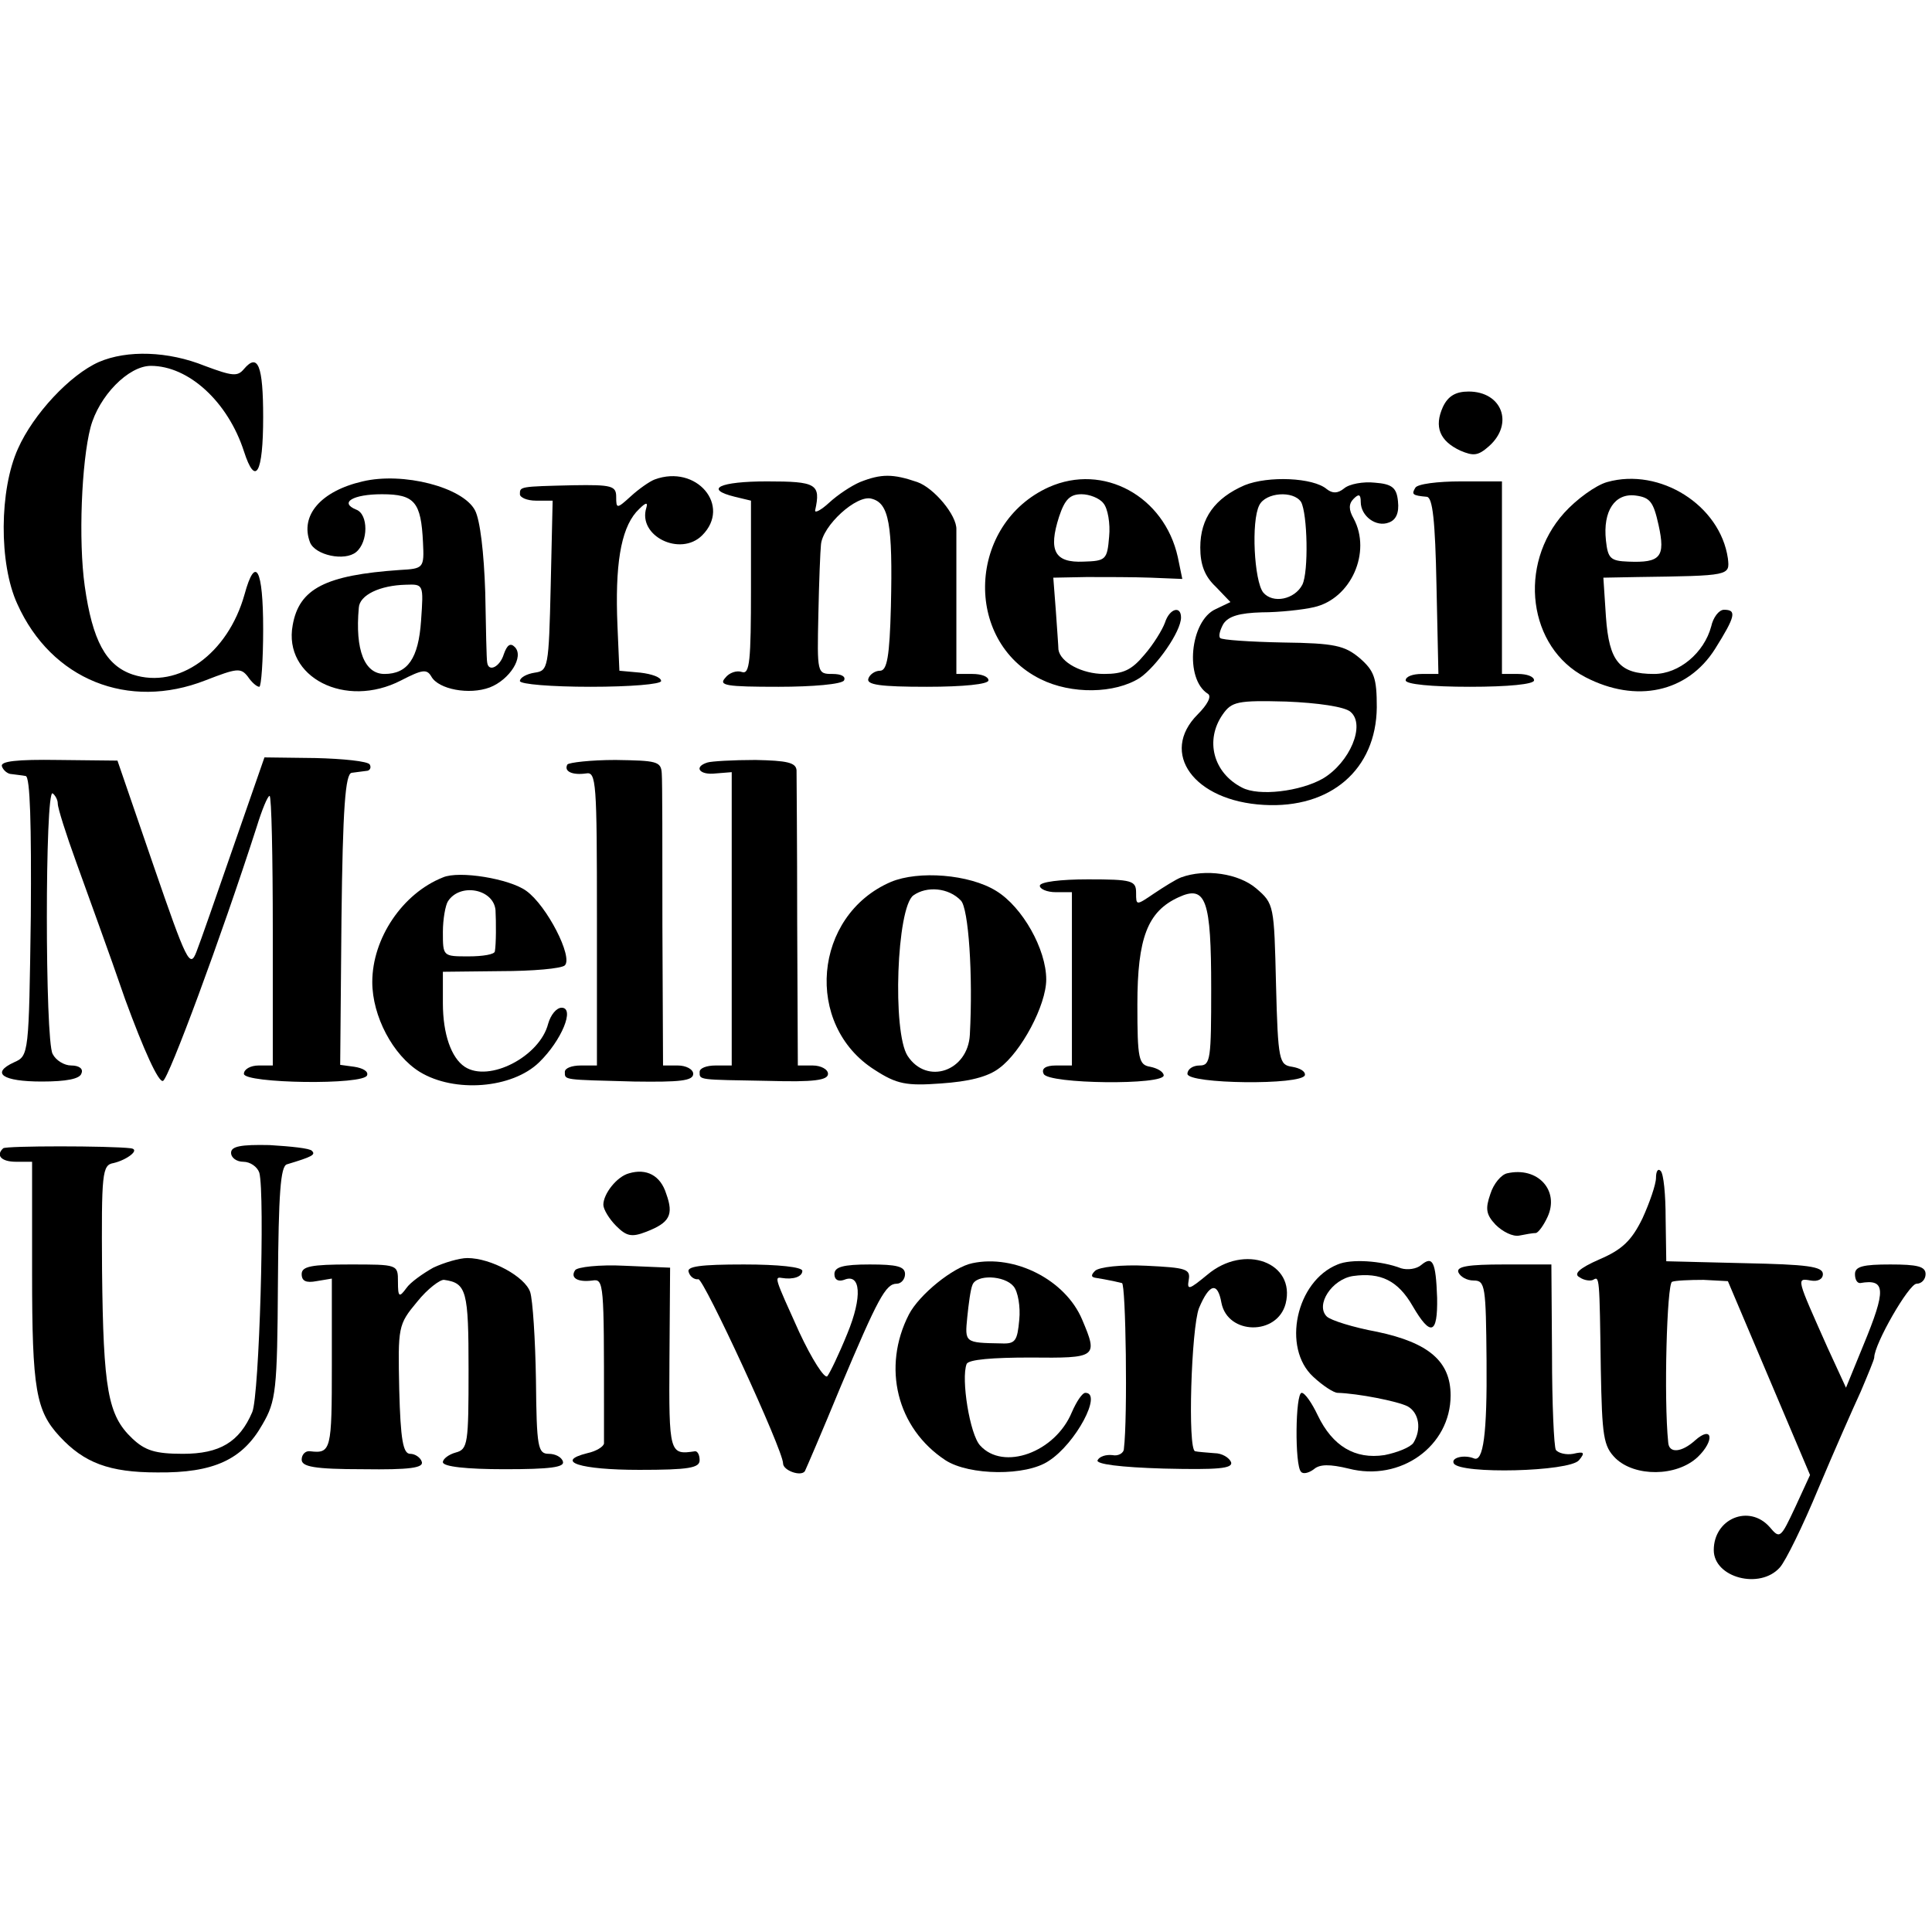
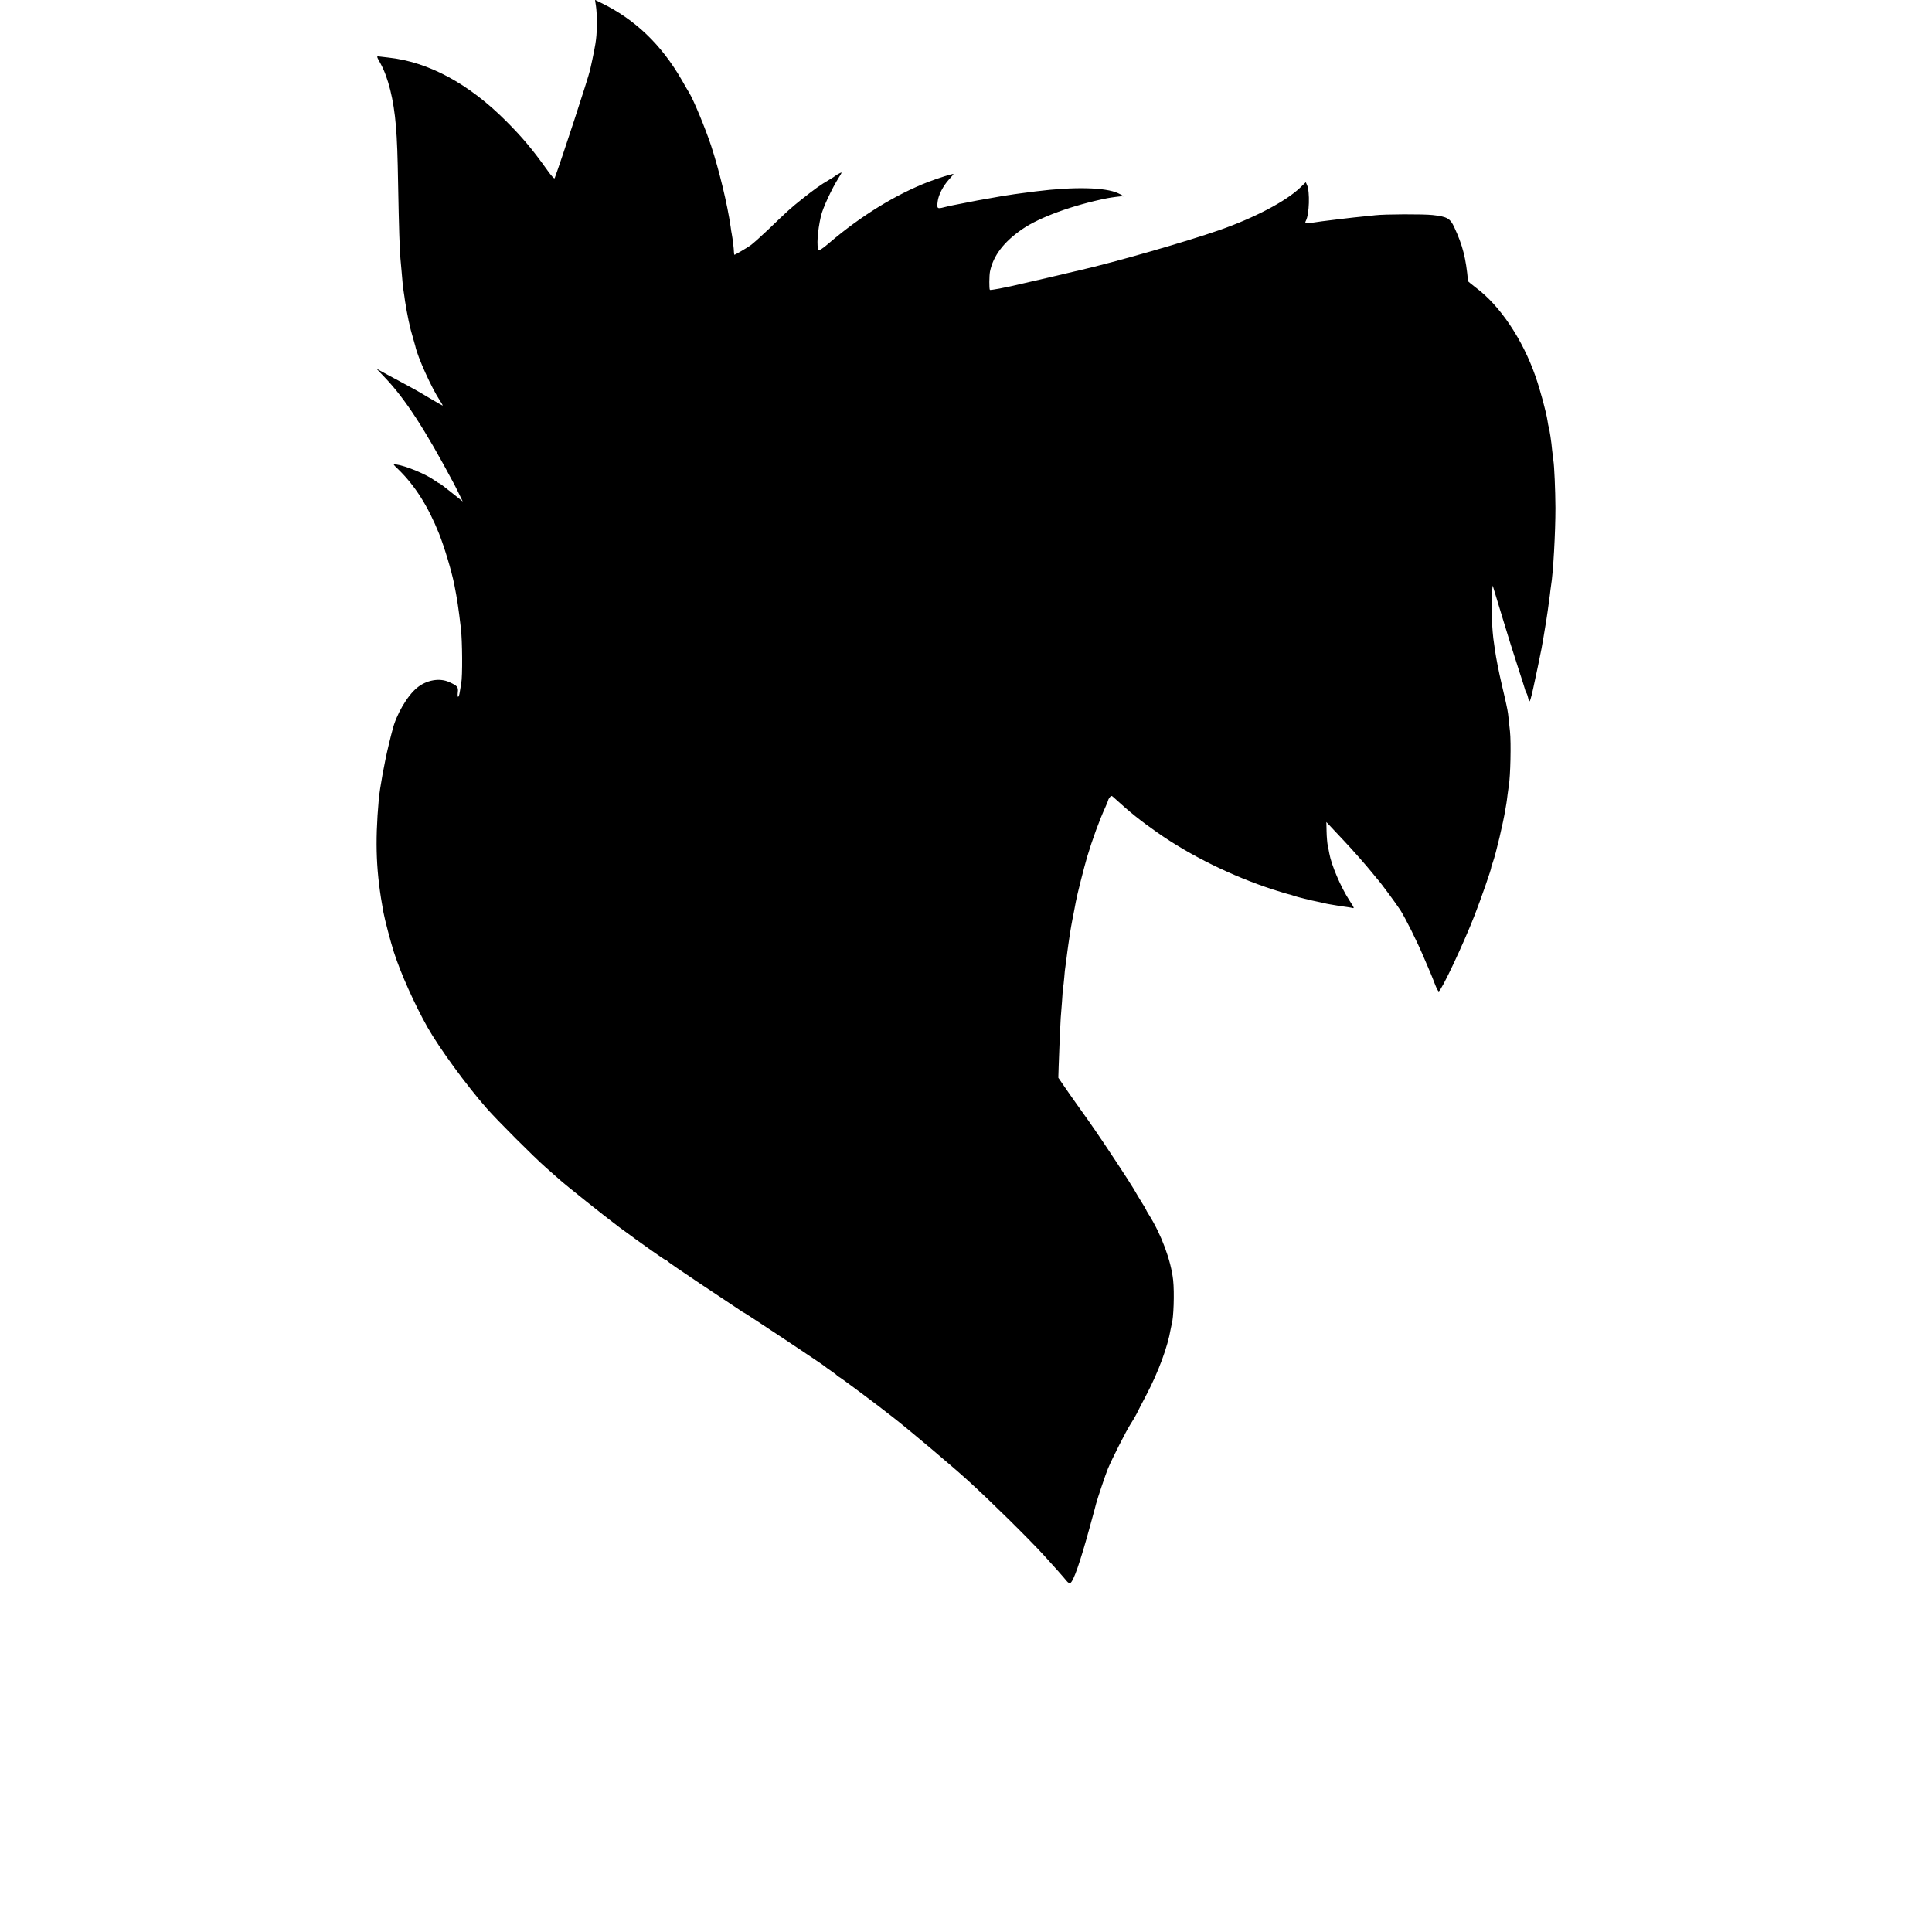
- <svg xmlns="http://www.w3.org/2000/svg" version="1.0" width="301pt" height="301pt" viewBox="0 0 301 301" preserveAspectRatio="xMidYMid meet">
-   <g transform="translate(0,301) scale(0.1,-0.1)" fill="#000000" stroke="none">
-     <path d="M154 2446 c-45 -20 -102 -81 -126 -135 -29 -64 -30 -179 -1 -242 53 -118 173 -166 293 -119 49 19 55 20 66 6 6 -9 14 -16 18 -16 3 0 6 41 6 90 0 94 -12 116 -29 54 -26 -93 -103 -148 -174 -125 -42 14 -63 53 -75 138 -10 71 -5 193 9 247 13 49 59 96 94 96 59 0 120 -56 145 -133 18 -56 30 -35 30 53 0 80 -8 101 -30 75 -10 -12 -18 -11 -61 5 -57 23 -121 25 -165 6z" />
-     <path d="M2248 2376 c-14 -31 -5 -53 27 -68 21 -9 28 -8 45 7 39 35 20 85 -32 85 -20 0 -32 -7 -40 -24z" />
-     <path d="M565 2260 c-65 -15 -98 -53 -82 -95 8 -20 54 -30 72 -15 19 16 19 59 0 66 -27 11 -5 24 40 24 51 0 61 -12 64 -75 2 -40 1 -41 -36 -43 -116 -8 -157 -29 -167 -86 -15 -81 82 -131 169 -86 33 17 40 18 47 6 11 -20 59 -29 91 -17 31 12 54 48 39 63 -7 7 -12 3 -17 -11 -6 -20 -24 -29 -26 -13 -1 4 -2 53 -3 109 -2 62 -8 113 -16 128 -19 36 -112 60 -175 45z m91 -217 c-4 -59 -21 -83 -57 -83 -31 0 -46 37 -40 103 1 20 33 35 73 36 28 1 28 1 24 -56z" />
-     <path d="M1020 2263 c-8 -3 -25 -15 -37 -26 -22 -20 -23 -20 -23 -1 0 17 -7 19 -67 18 -84 -2 -83 -2 -83 -14 0 -5 11 -10 25 -10 l26 0 -3 -132 c-3 -129 -4 -133 -25 -136 -13 -2 -23 -8 -23 -13 0 -5 49 -9 110 -9 62 0 110 4 110 9 0 6 -15 11 -32 13 l-33 3 -3 70 c-4 94 5 149 29 177 14 15 19 17 16 7 -14 -44 53 -77 87 -43 46 46 -9 111 -74 87z" />
-     <path d="M1340 2259 c-14 -6 -35 -20 -48 -32 -13 -12 -23 -17 -22 -12 9 41 2 45 -75 45 -74 0 -99 -12 -50 -24 l25 -6 0 -136 c0 -114 -2 -135 -14 -131 -8 3 -20 -1 -26 -9 -11 -12 1 -14 83 -14 53 0 99 4 102 10 3 6 -4 10 -18 10 -24 0 -24 1 -22 93 1 50 3 99 4 108 2 30 56 79 79 72 27 -7 33 -39 30 -168 -2 -78 -6 -100 -17 -100 -8 0 -16 -6 -18 -12 -4 -10 19 -13 91 -13 57 0 96 4 96 10 0 6 -11 10 -25 10 l-25 0 0 110 c0 61 0 112 0 115 1 22 -35 65 -61 74 -38 13 -56 13 -89 0z" />
-     <path d="M1634 2251 c-126 -57 -134 -239 -13 -299 48 -24 116 -23 155 2 26 18 64 72 64 94 0 19 -18 14 -25 -8 -4 -11 -18 -34 -32 -50 -20 -24 -33 -30 -63 -30 -34 0 -68 18 -71 38 0 4 -2 31 -4 60 l-4 52 52 1 c29 0 74 0 100 -1 l49 -2 -7 34 c-21 95 -116 147 -201 109z m85 -25 c7 -8 11 -32 9 -52 -3 -36 -5 -38 -40 -39 -45 -2 -55 17 -38 70 9 27 17 35 35 35 12 0 28 -6 34 -14z" />
-     <path d="M1939 2254 c-46 -20 -69 -51 -69 -97 0 -27 7 -45 24 -61 l23 -24 -23 -11 c-40 -18 -49 -109 -12 -132 6 -4 -1 -17 -16 -32 -60 -60 -6 -135 103 -141 104 -6 175 55 176 152 0 46 -4 57 -27 77 -23 19 -38 23 -119 24 -51 1 -96 4 -98 7 -3 3 0 13 5 22 8 12 25 17 60 18 27 0 64 4 81 8 58 13 90 86 62 138 -8 14 -8 23 0 31 8 8 11 7 11 -5 0 -22 24 -40 44 -32 11 4 16 15 14 33 -2 21 -9 27 -36 29 -18 2 -40 -2 -48 -9 -10 -8 -18 -8 -27 -1 -21 18 -91 21 -128 6z m88 -26 c10 -18 12 -109 2 -129 -12 -23 -46 -30 -61 -12 -14 18 -19 111 -6 136 10 20 53 23 65 5z m77 -327 c24 -20 -1 -79 -43 -104 -35 -20 -100 -28 -126 -14 -45 23 -58 74 -30 114 14 20 23 22 99 20 49 -2 91 -8 100 -16z" />
-     <path d="M2504 2259 c-18 -5 -48 -27 -67 -48 -73 -81 -56 -210 33 -256 79 -41 159 -24 202 44 32 51 34 61 14 61 -8 0 -17 -12 -20 -26 -11 -41 -50 -74 -89 -74 -54 0 -70 19 -75 89 l-4 61 53 1 c145 2 144 2 141 29 -12 83 -106 142 -188 119z m80 -67 c11 -50 3 -59 -47 -57 -28 1 -32 5 -35 33 -5 46 14 74 46 70 23 -3 28 -10 36 -46z" />
-     <path d="M2205 2250 c-6 -10 -5 -12 18 -14 9 -1 13 -37 15 -138 l3 -138 -26 0 c-14 0 -25 -4 -25 -10 0 -6 40 -10 100 -10 60 0 100 4 100 10 0 6 -11 10 -25 10 l-25 0 0 150 0 150 -64 0 c-36 0 -68 -4 -71 -10z" />
-     <path d="M3 1816 c2 -6 9 -12 15 -12 7 -1 17 -2 22 -3 7 -1 9 -76 8 -218 -3 -215 -3 -218 -26 -228 -37 -17 -18 -30 43 -30 38 0 60 4 62 13 3 7 -4 12 -16 12 -11 0 -24 8 -29 18 -12 21 -12 413 0 406 4 -3 8 -10 8 -16 0 -7 13 -48 29 -92 16 -45 51 -140 76 -213 29 -79 52 -130 59 -127 9 4 90 222 146 396 8 26 17 48 20 48 3 0 5 -94 5 -210 l0 -210 -22 0 c-13 0 -23 -6 -23 -13 0 -15 189 -18 192 -2 2 6 -7 11 -20 13 l-22 3 2 227 c2 173 6 227 16 228 6 1 17 2 23 3 5 0 8 5 5 10 -3 5 -42 9 -85 10 l-79 1 -48 -138 c-26 -75 -52 -150 -58 -165 -10 -26 -15 -16 -67 135 l-56 163 -92 1 c-65 1 -91 -2 -88 -10z" />
-     <path d="M884 1819 c-6 -11 8 -17 29 -14 16 3 17 -13 17 -226 l0 -229 -25 0 c-14 0 -25 -4 -25 -10 0 -13 -3 -12 108 -15 71 -1 92 1 92 12 0 7 -11 13 -24 13 l-23 0 -1 218 c0 119 0 226 -1 237 -1 19 -8 20 -72 21 -39 0 -72 -4 -75 -7z" />
-     <path d="M1102 1822 c-22 -7 -12 -20 13 -17 l25 2 0 -228 0 -229 -25 0 c-14 0 -25 -4 -25 -10 0 -13 -3 -12 108 -14 70 -2 92 1 92 11 0 7 -11 13 -24 13 l-23 0 -1 223 c0 122 -1 229 -1 237 -1 12 -15 15 -64 16 -35 0 -69 -2 -75 -4z" />
-     <path d="M690 1643 c-63 -25 -110 -95 -110 -163 0 -53 32 -114 74 -140 54 -33 144 -26 186 15 35 34 56 85 35 85 -8 0 -17 -11 -21 -25 -13 -51 -92 -92 -130 -67 -21 14 -34 51 -34 99 l0 49 90 1 c50 0 95 4 100 9 13 13 -28 93 -60 116 -26 19 -105 32 -130 21z m82 -51 c1 -19 1 -53 -1 -64 0 -5 -19 -8 -41 -8 -40 0 -40 0 -40 38 0 20 4 42 8 48 19 29 71 19 74 -14z" />
-     <path d="M1388 1636 c-121 -52 -136 -223 -25 -293 34 -22 49 -25 103 -21 43 3 73 10 91 24 34 25 73 98 73 138 0 47 -37 113 -78 138 -42 26 -121 32 -164 14z m109 -29 c12 -12 19 -116 14 -209 -3 -57 -67 -79 -97 -33 -24 37 -17 231 9 250 21 15 55 12 74 -8z" />
-     <path d="M1840 1643 c-8 -3 -27 -15 -42 -25 -28 -19 -28 -19 -28 1 0 19 -6 21 -75 21 -43 0 -75 -4 -75 -10 0 -5 11 -10 25 -10 l25 0 0 -135 0 -135 -25 0 c-16 0 -23 -5 -19 -13 6 -16 190 -18 187 -2 -1 6 -11 11 -21 13 -18 3 -20 12 -20 97 0 104 16 145 64 167 43 20 51 -4 51 -142 0 -110 -1 -120 -18 -120 -11 0 -19 -6 -19 -13 0 -16 179 -18 183 -2 1 6 -8 11 -20 13 -20 3 -22 9 -25 128 -3 124 -3 126 -31 150 -27 23 -79 31 -117 17z" />
-     <path d="M5 1221 c-12 -11 -3 -21 20 -21 l25 0 0 -174 c0 -181 6 -214 43 -254 38 -41 77 -56 152 -56 88 -1 133 20 164 75 21 36 23 53 24 220 1 140 4 182 14 185 40 12 45 15 39 21 -3 4 -33 7 -66 9 -45 1 -60 -2 -60 -12 0 -8 9 -14 19 -14 11 0 22 -8 25 -17 9 -33 0 -348 -11 -373 -20 -47 -51 -65 -108 -65 -43 0 -59 5 -79 24 -38 36 -45 76 -47 261 -1 153 0 165 18 168 21 5 42 21 27 23 -33 4 -195 4 -199 0z" />
-     <path d="M980 1182 c-19 -5 -40 -32 -40 -49 0 -7 9 -22 20 -33 16 -16 24 -18 47 -9 36 14 43 26 31 59 -9 29 -31 40 -58 32z" />
-     <path d="M2348 1182 c-9 -2 -21 -16 -26 -32 -8 -23 -7 -32 8 -48 11 -11 27 -19 37 -17 10 2 21 4 26 4 4 1 12 12 18 25 19 41 -15 79 -63 68z" />
-     <path d="M2580 1175 c0 -10 -10 -39 -21 -63 -17 -35 -32 -49 -67 -64 -32 -14 -41 -23 -31 -28 7 -5 17 -6 21 -4 10 6 10 6 12 -139 2 -105 4 -120 23 -139 30 -29 95 -29 128 2 27 26 23 50 -4 26 -21 -19 -41 -21 -42 -3 -7 68 -2 247 6 250 5 2 27 3 49 3 l38 -2 64 -151 64 -151 -23 -50 c-23 -49 -24 -50 -40 -31 -32 36 -87 13 -87 -36 0 -43 72 -62 103 -27 9 10 36 65 60 123 24 57 54 125 66 151 11 26 21 50 21 53 0 21 54 115 66 115 8 0 14 7 14 15 0 12 -13 15 -55 15 -42 0 -55 -3 -55 -15 0 -8 3 -14 8 -14 40 7 41 -10 5 -97 l-27 -66 -29 63 c-48 108 -49 108 -26 104 11 -2 19 2 19 10 0 12 -25 15 -122 17 l-122 3 -1 67 c0 36 -3 70 -8 74 -4 4 -7 -1 -7 -11z" />
-     <path d="M675 1035 c-16 -9 -36 -23 -42 -32 -11 -15 -13 -14 -13 10 0 27 0 27 -75 27 -60 0 -75 -3 -75 -15 0 -11 7 -14 23 -11 l24 4 0 -134 c0 -133 -1 -139 -34 -135 -7 1 -13 -5 -13 -13 0 -11 19 -15 96 -15 72 -1 95 2 91 12 -2 6 -10 12 -18 12 -11 0 -15 22 -17 100 -2 98 -2 101 28 137 16 20 36 35 42 34 35 -5 38 -17 38 -140 0 -115 -1 -124 -20 -129 -11 -3 -20 -10 -20 -15 0 -7 37 -11 96 -11 71 0 94 3 91 12 -2 7 -12 12 -22 12 -17 0 -19 10 -20 115 -1 63 -5 125 -9 137 -8 24 -61 53 -98 53 -12 0 -36 -7 -53 -15z" />
-     <path d="M1515 1042 c-30 -6 -83 -49 -99 -80 -42 -82 -19 -177 57 -227 37 -24 126 -25 161 -1 42 27 84 106 57 106 -5 0 -14 -14 -21 -30 -26 -63 -107 -92 -143 -52 -16 17 -30 104 -21 127 3 7 41 10 99 10 104 -1 106 0 81 59 -26 62 -105 102 -171 88z m64 -36 c7 -8 11 -32 9 -52 -3 -33 -6 -38 -28 -37 -57 1 -57 1 -53 41 2 20 5 43 8 50 6 17 50 15 64 -2z" />
-     <path d="M1881 1024 c-28 -23 -32 -25 -29 -8 3 17 -4 19 -66 22 -39 2 -74 -2 -80 -8 -7 -7 -6 -10 2 -11 7 -1 17 -3 22 -4 6 -1 13 -3 18 -4 6 -1 9 -210 3 -258 0 -7 -9 -12 -18 -10 -10 1 -20 -2 -23 -8 -3 -6 35 -11 103 -13 85 -2 108 0 105 10 -3 7 -14 14 -26 14 -12 1 -26 2 -30 3 -12 2 -6 192 6 223 16 38 29 42 35 8 10 -50 87 -51 100 -1 16 64 -64 94 -122 45z" />
-     <path d="M2084 1040 c-65 -26 -87 -130 -38 -175 15 -14 32 -25 38 -25 32 -1 93 -13 109 -21 18 -10 22 -36 9 -57 -5 -7 -25 -15 -45 -19 -46 -7 -81 14 -104 62 -9 19 -20 35 -25 35 -10 0 -11 -114 -1 -123 3 -4 12 -2 20 4 9 8 25 8 54 1 81 -21 159 35 159 114 0 53 -34 82 -114 99 -38 7 -73 18 -79 24 -18 18 8 58 41 63 43 6 70 -7 93 -47 28 -48 39 -44 38 13 -2 57 -7 66 -25 51 -7 -6 -21 -8 -31 -5 -31 12 -78 15 -99 6z" />
-     <path d="M896 1031 c-8 -12 4 -19 27 -16 18 3 18 -5 18 -200 0 -25 0 -49 0 -54 -1 -5 -12 -12 -26 -15 -52 -13 -11 -26 81 -26 77 0 94 3 94 15 0 8 -3 14 -7 14 -40 -6 -41 -4 -40 144 l1 142 -71 3 c-39 2 -74 -2 -77 -7z" />
-     <path d="M1073 1028 c2 -7 9 -12 15 -11 8 2 132 -266 132 -287 0 -11 28 -21 34 -12 2 4 27 62 55 130 59 140 71 162 88 162 7 0 13 7 13 15 0 12 -13 15 -55 15 -42 0 -55 -4 -55 -15 0 -9 6 -12 15 -9 26 11 29 -26 5 -84 -13 -32 -27 -61 -31 -66 -4 -5 -24 26 -44 69 -38 84 -39 86 -27 84 18 -3 32 2 32 11 0 6 -37 10 -91 10 -68 0 -90 -3 -86 -12z" />
-     <path d="M2272 1028 c3 -7 13 -13 24 -13 18 0 19 -9 20 -125 1 -114 -5 -159 -20 -152 -15 6 -36 1 -31 -8 10 -17 180 -13 195 5 10 12 8 14 -9 10 -11 -2 -23 1 -27 6 -3 5 -6 73 -6 149 l-1 140 -74 0 c-55 0 -74 -3 -71 -12z" />
+ <svg xmlns="http://www.w3.org/2000/svg" version="1.0" width="1691pt" height="1691pt" viewBox="0 0 1691 1691" preserveAspectRatio="xMidYMid meet">
+   <g transform="translate(0,1691) scale(0.1,-0.1)" fill="#000000" stroke="none">
+     <path d="M5216 16858 c10 -65 11 -213 1 -291 -5 -47 -22 -134 -52 -268 -15 -68 -250 -786 -310 -948 -3 -9 -28 18 -65 70 -127 178 -216 285 -360 429 -327 328 -679 518 -1030 556 -30 3 -65 7 -77 9 -29 5 -29 4 6 -58 69 -125 117 -318 136 -547 11 -131 15 -251 20 -535 6 -335 13 -559 20 -630 3 -27 7 -77 10 -110 5 -72 13 -149 20 -190 3 -16 7 -48 10 -70 6 -42 23 -133 32 -175 4 -14 8 -34 10 -45 2 -11 13 -51 24 -89 11 -38 22 -76 24 -85 19 -94 144 -371 216 -478 16 -24 26 -43 23 -43 -2 0 -53 29 -112 64 -110 66 -141 83 -277 156 -44 23 -105 56 -135 73 l-55 30 78 -82 c173 -182 347 -449 598 -921 5 -8 24 -47 44 -87 l35 -72 -99 79 c-55 44 -102 80 -106 80 -3 0 -21 11 -38 23 -74 55 -257 131 -341 142 -28 4 -28 3 19 -42 148 -144 261 -323 358 -564 47 -119 108 -321 133 -444 26 -132 36 -198 58 -385 13 -108 15 -422 3 -480 -3 -14 -8 -46 -12 -72 -8 -58 -24 -65 -18 -7 6 46 -4 57 -75 89 -85 39 -200 18 -282 -50 -86 -70 -183 -237 -215 -370 -3 -8 -18 -69 -34 -135 -36 -148 -77 -374 -86 -475 -34 -386 -23 -639 41 -985 11 -62 64 -263 92 -350 60 -186 179 -452 293 -655 104 -184 343 -511 519 -711 91 -104 418 -431 520 -520 46 -41 96 -85 110 -97 49 -46 417 -339 530 -423 193 -143 400 -289 409 -289 5 0 11 -4 13 -9 2 -4 127 -90 278 -191 151 -100 300 -200 332 -221 31 -22 58 -39 61 -39 6 0 701 -461 707 -470 3 -3 28 -22 55 -40 28 -19 52 -37 53 -42 2 -4 8 -8 13 -8 7 0 336 -245 479 -358 160 -126 518 -428 654 -552 202 -184 526 -504 661 -651 78 -85 178 -198 202 -228 11 -14 25 -21 31 -17 29 18 86 182 172 496 39 144 50 181 54 200 12 45 82 254 103 305 37 89 161 333 198 390 18 28 42 68 53 90 10 22 49 96 85 165 105 199 188 424 213 575 3 17 7 36 9 43 17 50 25 278 13 388 -19 173 -104 401 -214 575 -13 21 -24 40 -24 43 0 2 -18 33 -40 67 -21 35 -53 87 -69 116 -34 58 -249 385 -333 506 -30 43 -59 85 -66 95 -6 9 -49 69 -94 132 -45 63 -100 142 -123 176 l-42 61 3 99 c5 159 15 386 18 424 2 19 7 82 11 140 3 58 8 114 10 125 2 11 7 52 10 90 3 39 7 81 10 95 2 14 6 48 10 75 3 28 11 82 16 120 6 39 12 81 14 95 2 14 7 41 10 60 4 19 9 46 11 60 3 14 9 48 15 76 5 28 12 64 15 80 9 53 73 305 99 393 47 157 108 323 161 439 13 29 24 56 24 60 0 4 7 15 14 24 12 17 15 16 43 -10 131 -120 223 -194 373 -299 286 -201 656 -383 1010 -498 63 -20 124 -39 135 -41 11 -2 31 -8 45 -13 28 -11 157 -43 230 -57 14 -3 32 -7 40 -9 8 -3 32 -7 54 -11 21 -3 48 -8 60 -10 11 -2 41 -7 66 -10 25 -3 53 -8 63 -10 24 -7 22 -3 -24 68 -75 116 -156 307 -174 408 -3 19 -10 51 -14 70 -4 20 -9 74 -10 120 l-2 85 47 -50 c26 -27 75 -79 108 -115 73 -77 197 -218 246 -279 19 -24 40 -48 45 -55 27 -28 166 -217 201 -271 47 -74 148 -277 204 -410 24 -55 50 -118 60 -140 9 -22 28 -68 41 -103 13 -34 28 -61 32 -59 24 8 214 411 312 662 55 141 151 416 147 422 -1 2 6 22 14 45 28 79 91 347 110 464 3 20 7 44 9 53 2 9 6 44 10 76 4 33 9 68 11 79 14 79 21 374 10 476 -18 170 -15 154 -32 235 -3 17 -21 93 -39 170 -28 120 -50 233 -61 310 -1 11 -5 34 -7 50 -19 110 -29 371 -18 460 l6 50 12 -40 c7 -22 42 -139 79 -260 36 -121 95 -308 130 -415 35 -107 64 -199 65 -205 0 -5 4 -14 9 -20 4 -5 11 -25 15 -43 13 -64 17 -51 85 273 33 158 36 176 50 260 5 33 12 71 14 85 11 59 35 229 41 280 3 30 8 66 10 80 20 119 39 469 39 685 -1 159 -10 368 -18 415 -2 14 -7 54 -11 90 -6 72 -23 182 -30 202 -2 7 -7 31 -10 53 -10 71 -64 272 -106 392 -113 324 -312 620 -521 775 -37 28 -68 54 -69 57 -18 201 -47 314 -120 471 -36 79 -63 94 -190 108 -80 9 -419 8 -504 -2 -22 -3 -69 -8 -105 -11 -36 -3 -121 -13 -190 -21 -69 -8 -145 -18 -170 -21 -25 -3 -65 -9 -90 -13 -52 -10 -63 -6 -50 18 30 56 36 255 10 312 l-11 25 -50 -48 c-124 -119 -400 -264 -706 -371 -299 -104 -912 -280 -1225 -352 -10 -2 -26 -6 -35 -8 -10 -2 -115 -27 -233 -55 -216 -50 -298 -69 -335 -77 -11 -2 -55 -11 -98 -20 -43 -8 -81 -14 -83 -11 -7 6 -6 126 1 160 28 139 122 262 285 373 150 103 442 209 740 269 36 7 126 19 133 17 22 -6 1 10 -37 27 -112 52 -387 58 -721 16 -70 -9 -202 -26 -227 -31 -16 -2 -43 -6 -60 -9 -18 -3 -69 -12 -113 -20 -44 -8 -95 -17 -113 -20 -18 -3 -64 -12 -102 -20 -38 -8 -84 -17 -102 -20 -18 -3 -56 -12 -85 -19 -60 -16 -64 -12 -56 50 6 56 48 137 98 192 24 26 42 48 41 49 -5 5 -134 -36 -221 -69 -288 -112 -590 -298 -862 -530 -54 -47 -94 -74 -98 -68 -19 31 -10 166 20 298 17 72 95 241 158 340 15 23 25 42 22 42 -7 0 -48 -23 -55 -30 -3 -3 -27 -19 -55 -35 -67 -38 -132 -85 -240 -171 -95 -76 -115 -94 -294 -266 -62 -59 -131 -121 -154 -137 -40 -27 -132 -81 -139 -81 -2 0 -3 10 -4 23 0 25 -12 123 -19 158 -3 13 -7 41 -10 64 -29 200 -100 493 -171 710 -52 156 -154 402 -193 465 -6 8 -34 58 -64 110 -178 309 -409 531 -706 675 l-53 26 8 -53z" />
  </g>
</svg>
